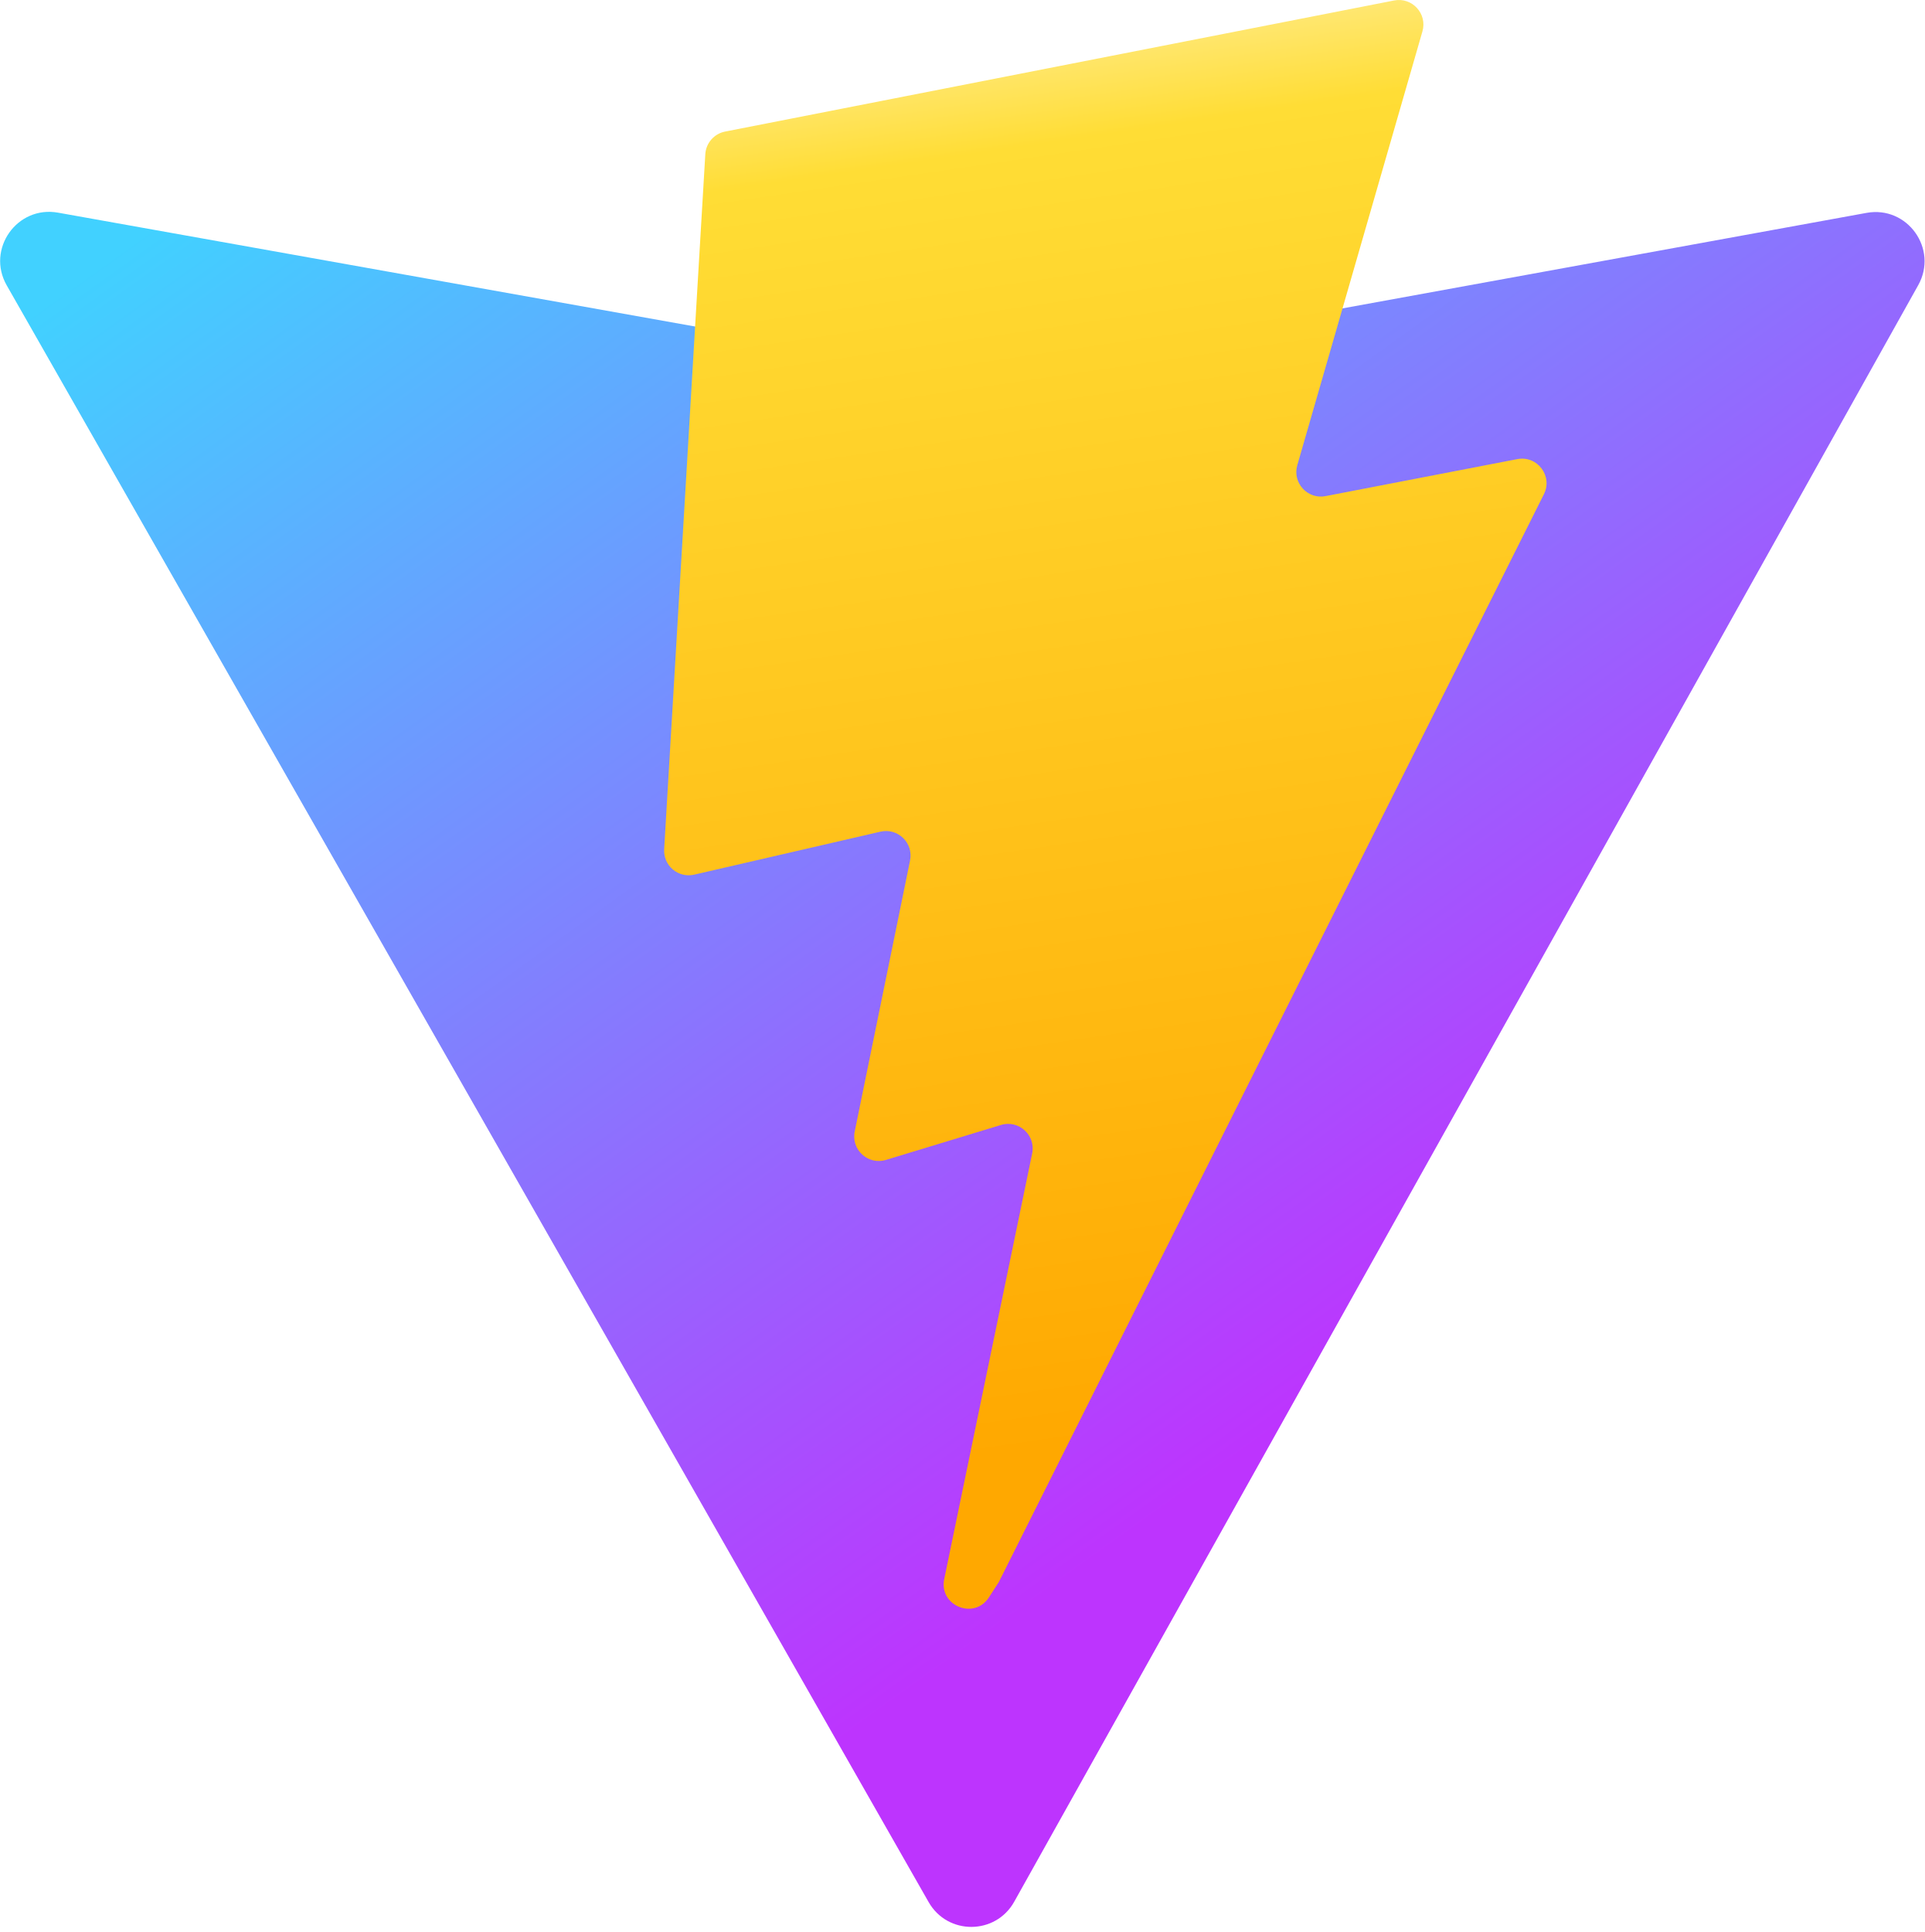
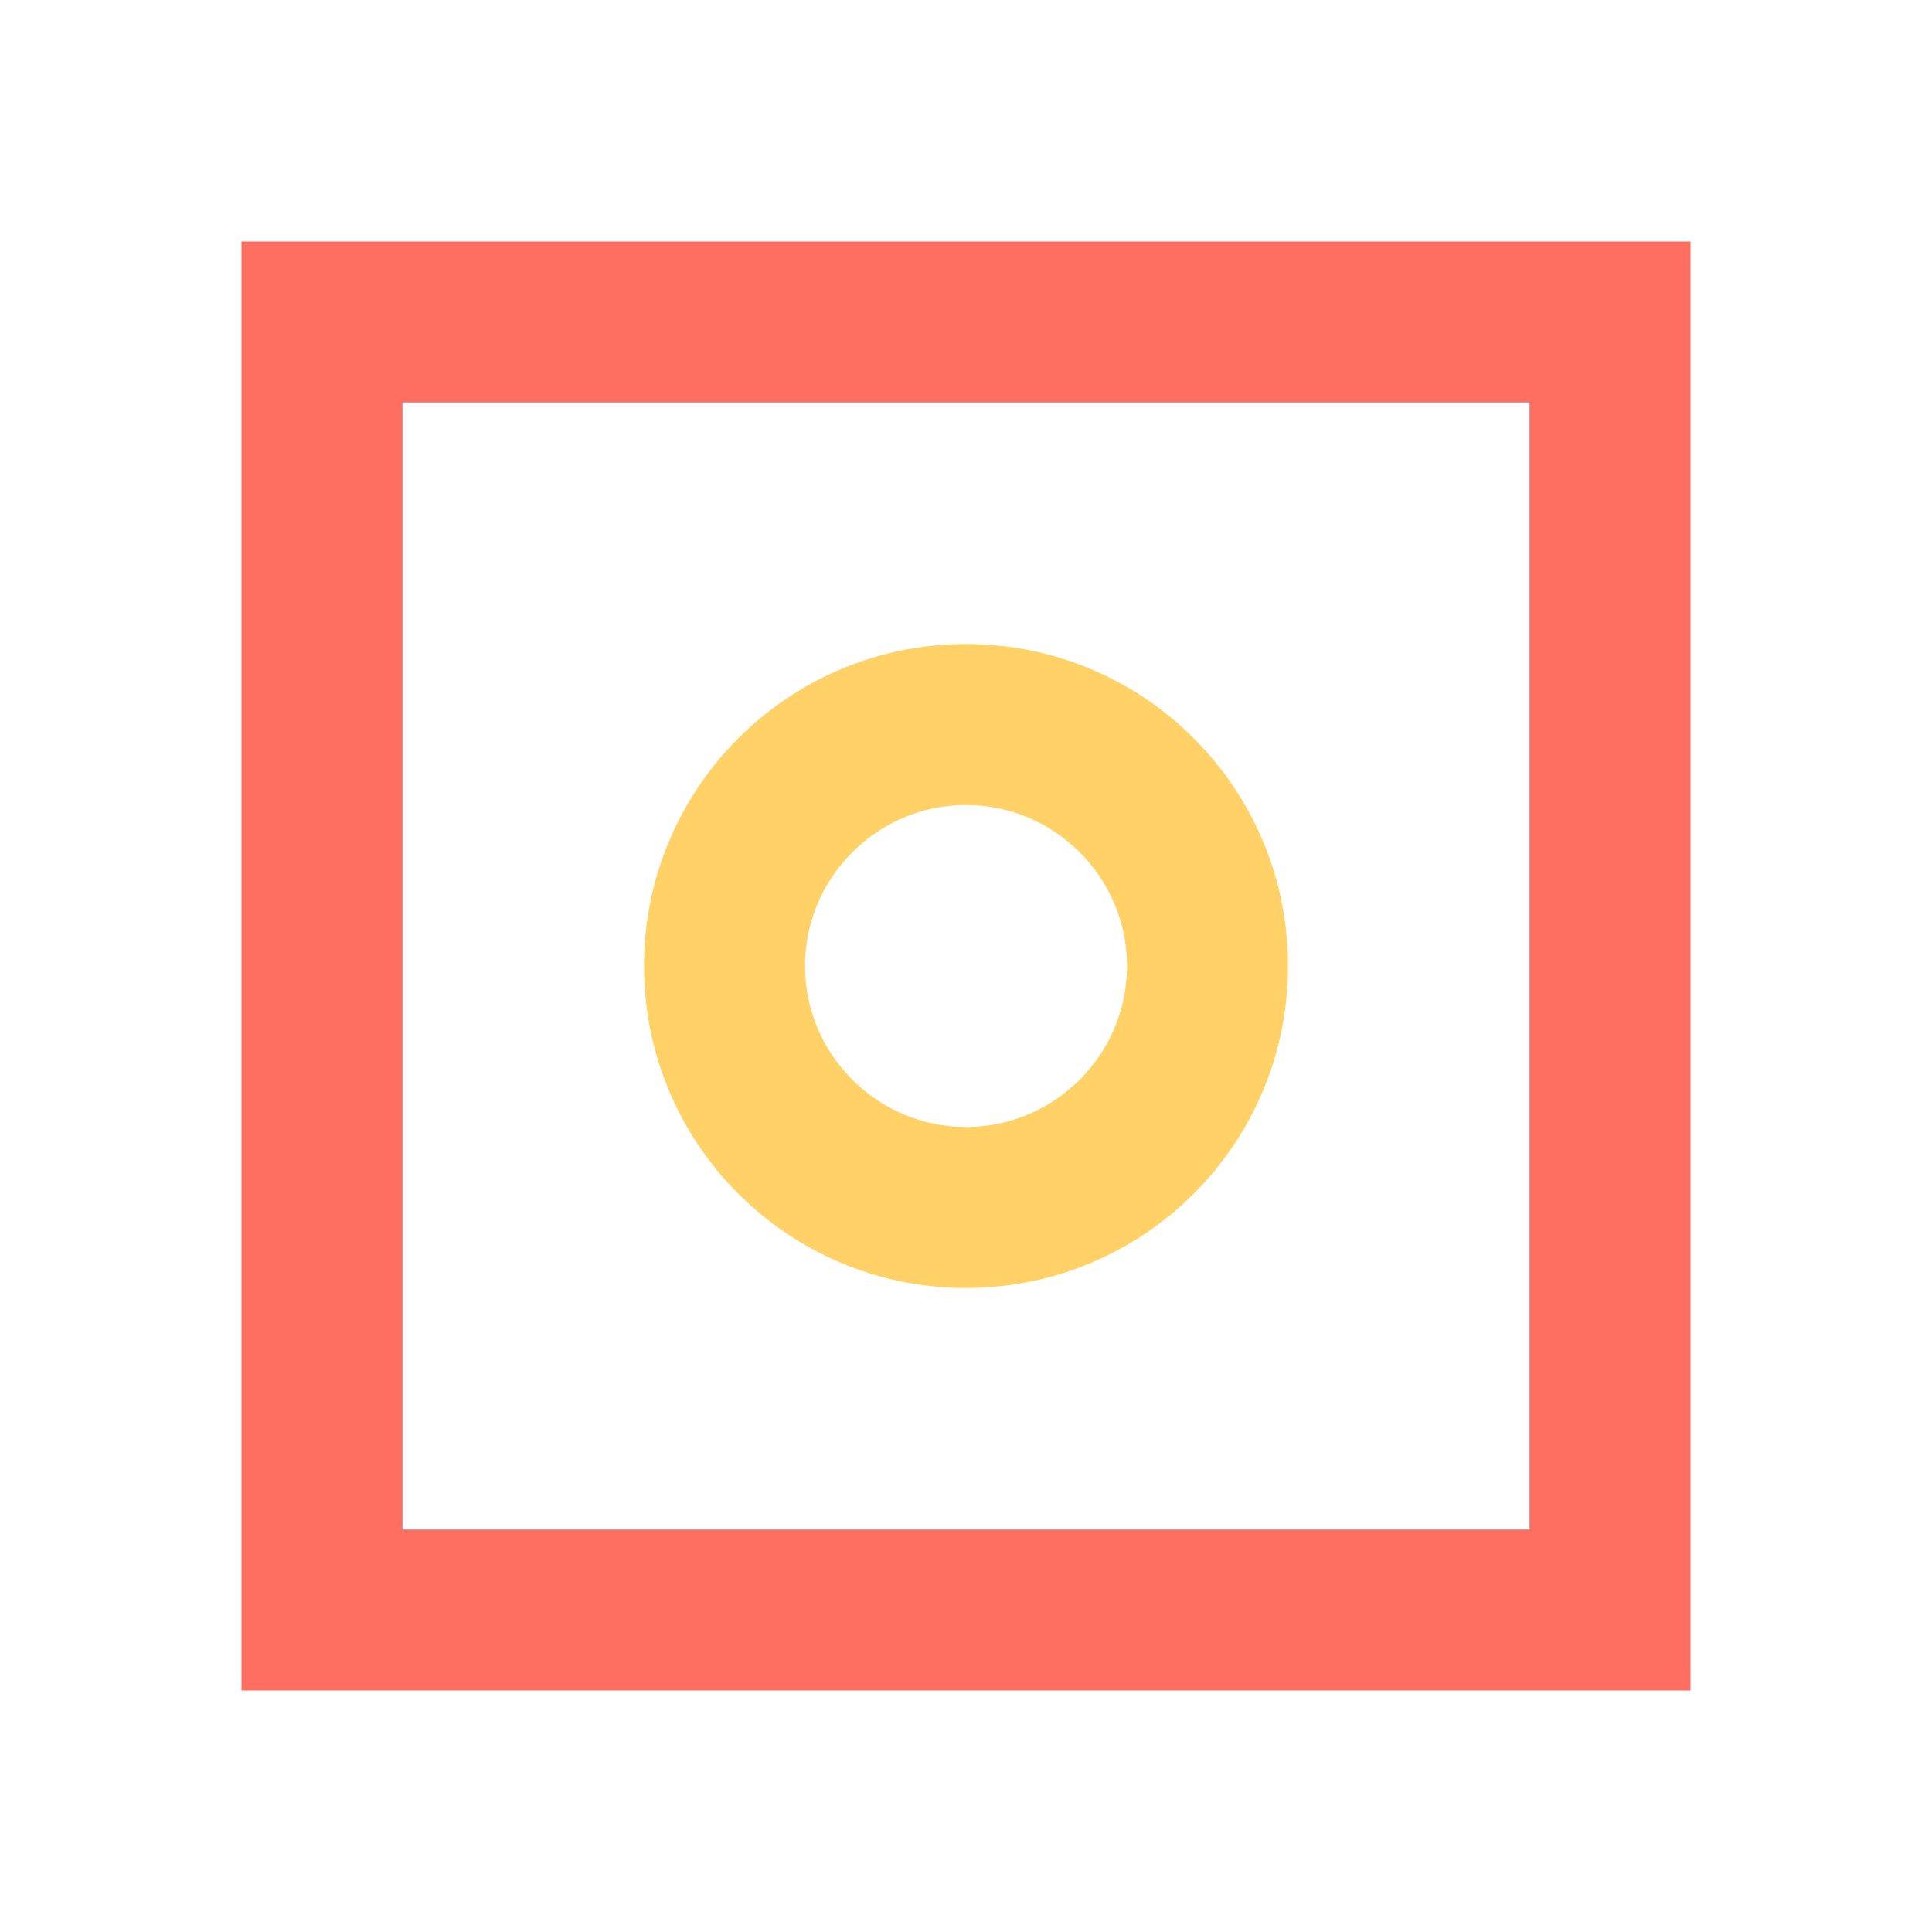
- <svg xmlns="http://www.w3.org/2000/svg" aria-hidden="true" role="img" class="iconify iconify--logos" width="31.88" height="32" preserveAspectRatio="xMidYMid meet" viewBox="0 0 256 257">
-   <defs>
-     <linearGradient id="IconifyId1813088fe1fbc01fb466" x1="-.828%" x2="57.636%" y1="7.652%" y2="78.411%">
-       <stop offset="0%" stop-color="#41D1FF" />
-       <stop offset="100%" stop-color="#BD34FE" />
-     </linearGradient>
-     <linearGradient id="IconifyId1813088fe1fbc01fb467" x1="43.376%" x2="50.316%" y1="2.242%" y2="89.03%">
-       <stop offset="0%" stop-color="#FFEA83" />
-       <stop offset="8.333%" stop-color="#FFDD35" />
-       <stop offset="100%" stop-color="#FFA800" />
-     </linearGradient>
-   </defs>
-   <path fill="url(#IconifyId1813088fe1fbc01fb466)" d="M255.153 37.938L134.897 252.976c-2.483 4.44-8.862 4.466-11.382.048L.875 37.958c-2.746-4.814 1.371-10.646 6.827-9.67l120.385 21.517a6.537 6.537 0 0 0 2.322-.004l117.867-21.483c5.438-.991 9.574 4.796 6.877 9.62Z" />
-   <path fill="url(#IconifyId1813088fe1fbc01fb467)" d="M185.432.063L96.44 17.501a3.268 3.268 0 0 0-2.634 3.014l-5.474 92.456a3.268 3.268 0 0 0 3.997 3.378l24.777-5.718c2.318-.535 4.413 1.507 3.936 3.838l-7.361 36.047c-.495 2.426 1.782 4.5 4.151 3.78l15.304-4.649c2.372-.72 4.652 1.36 4.15 3.788l-11.698 56.621c-.732 3.542 3.979 5.473 5.943 2.437l1.313-2.028l72.516-144.72c1.215-2.423-.88-5.186-3.54-4.672l-25.505 4.922c-2.396.462-4.435-1.77-3.759-4.114l16.646-57.705c.677-2.35-1.37-4.583-3.769-4.113Z" />
+ <svg xmlns="http://www.w3.org/2000/svg" viewBox="0 0 24 24" width="24" height="24">
+   <path fill="#FF6F61" d="M3 3v18h18V3H3zm16 16H5V5h14v14z" />
+   <path fill="#FFD166" d="M12 8c-2.21 0-4 1.79-4 4s1.79 4 4 4 4-1.79 4-4-1.79-4-4-4zm0 6c-1.1 0-2-.9-2-2s.9-2 2-2 2 .9 2 2-.9 2-2 2z" />
</svg>
